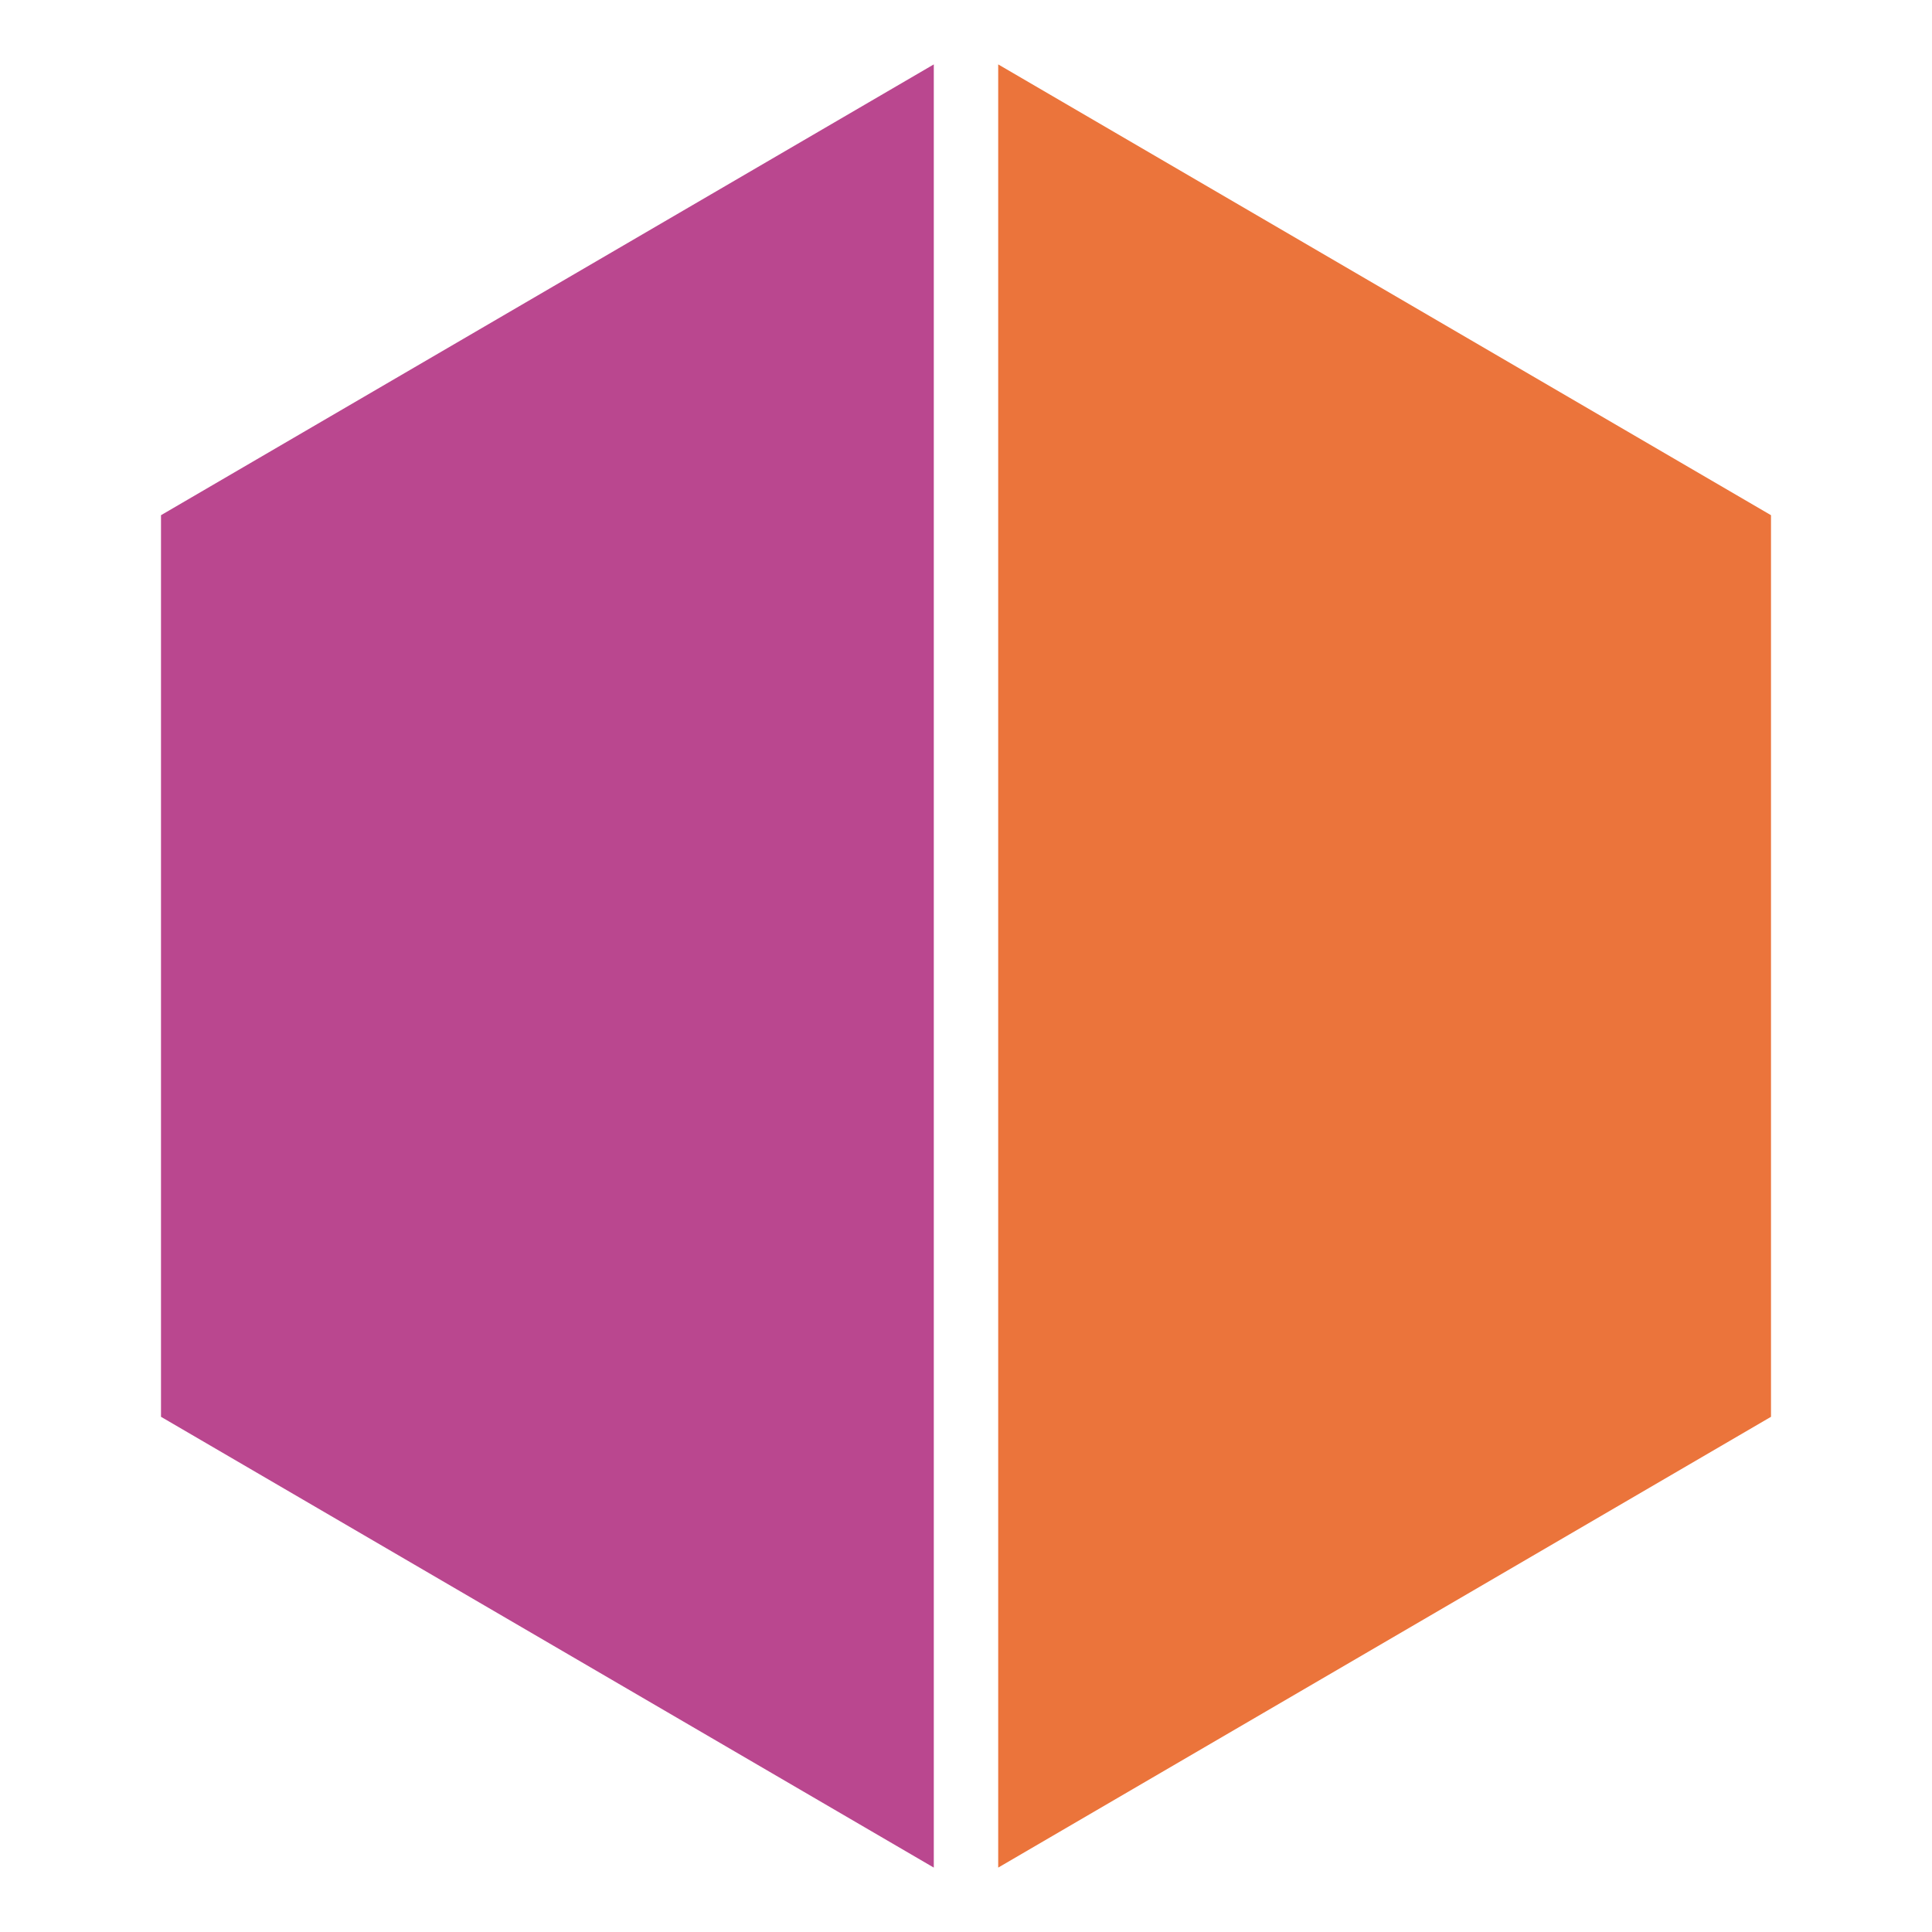
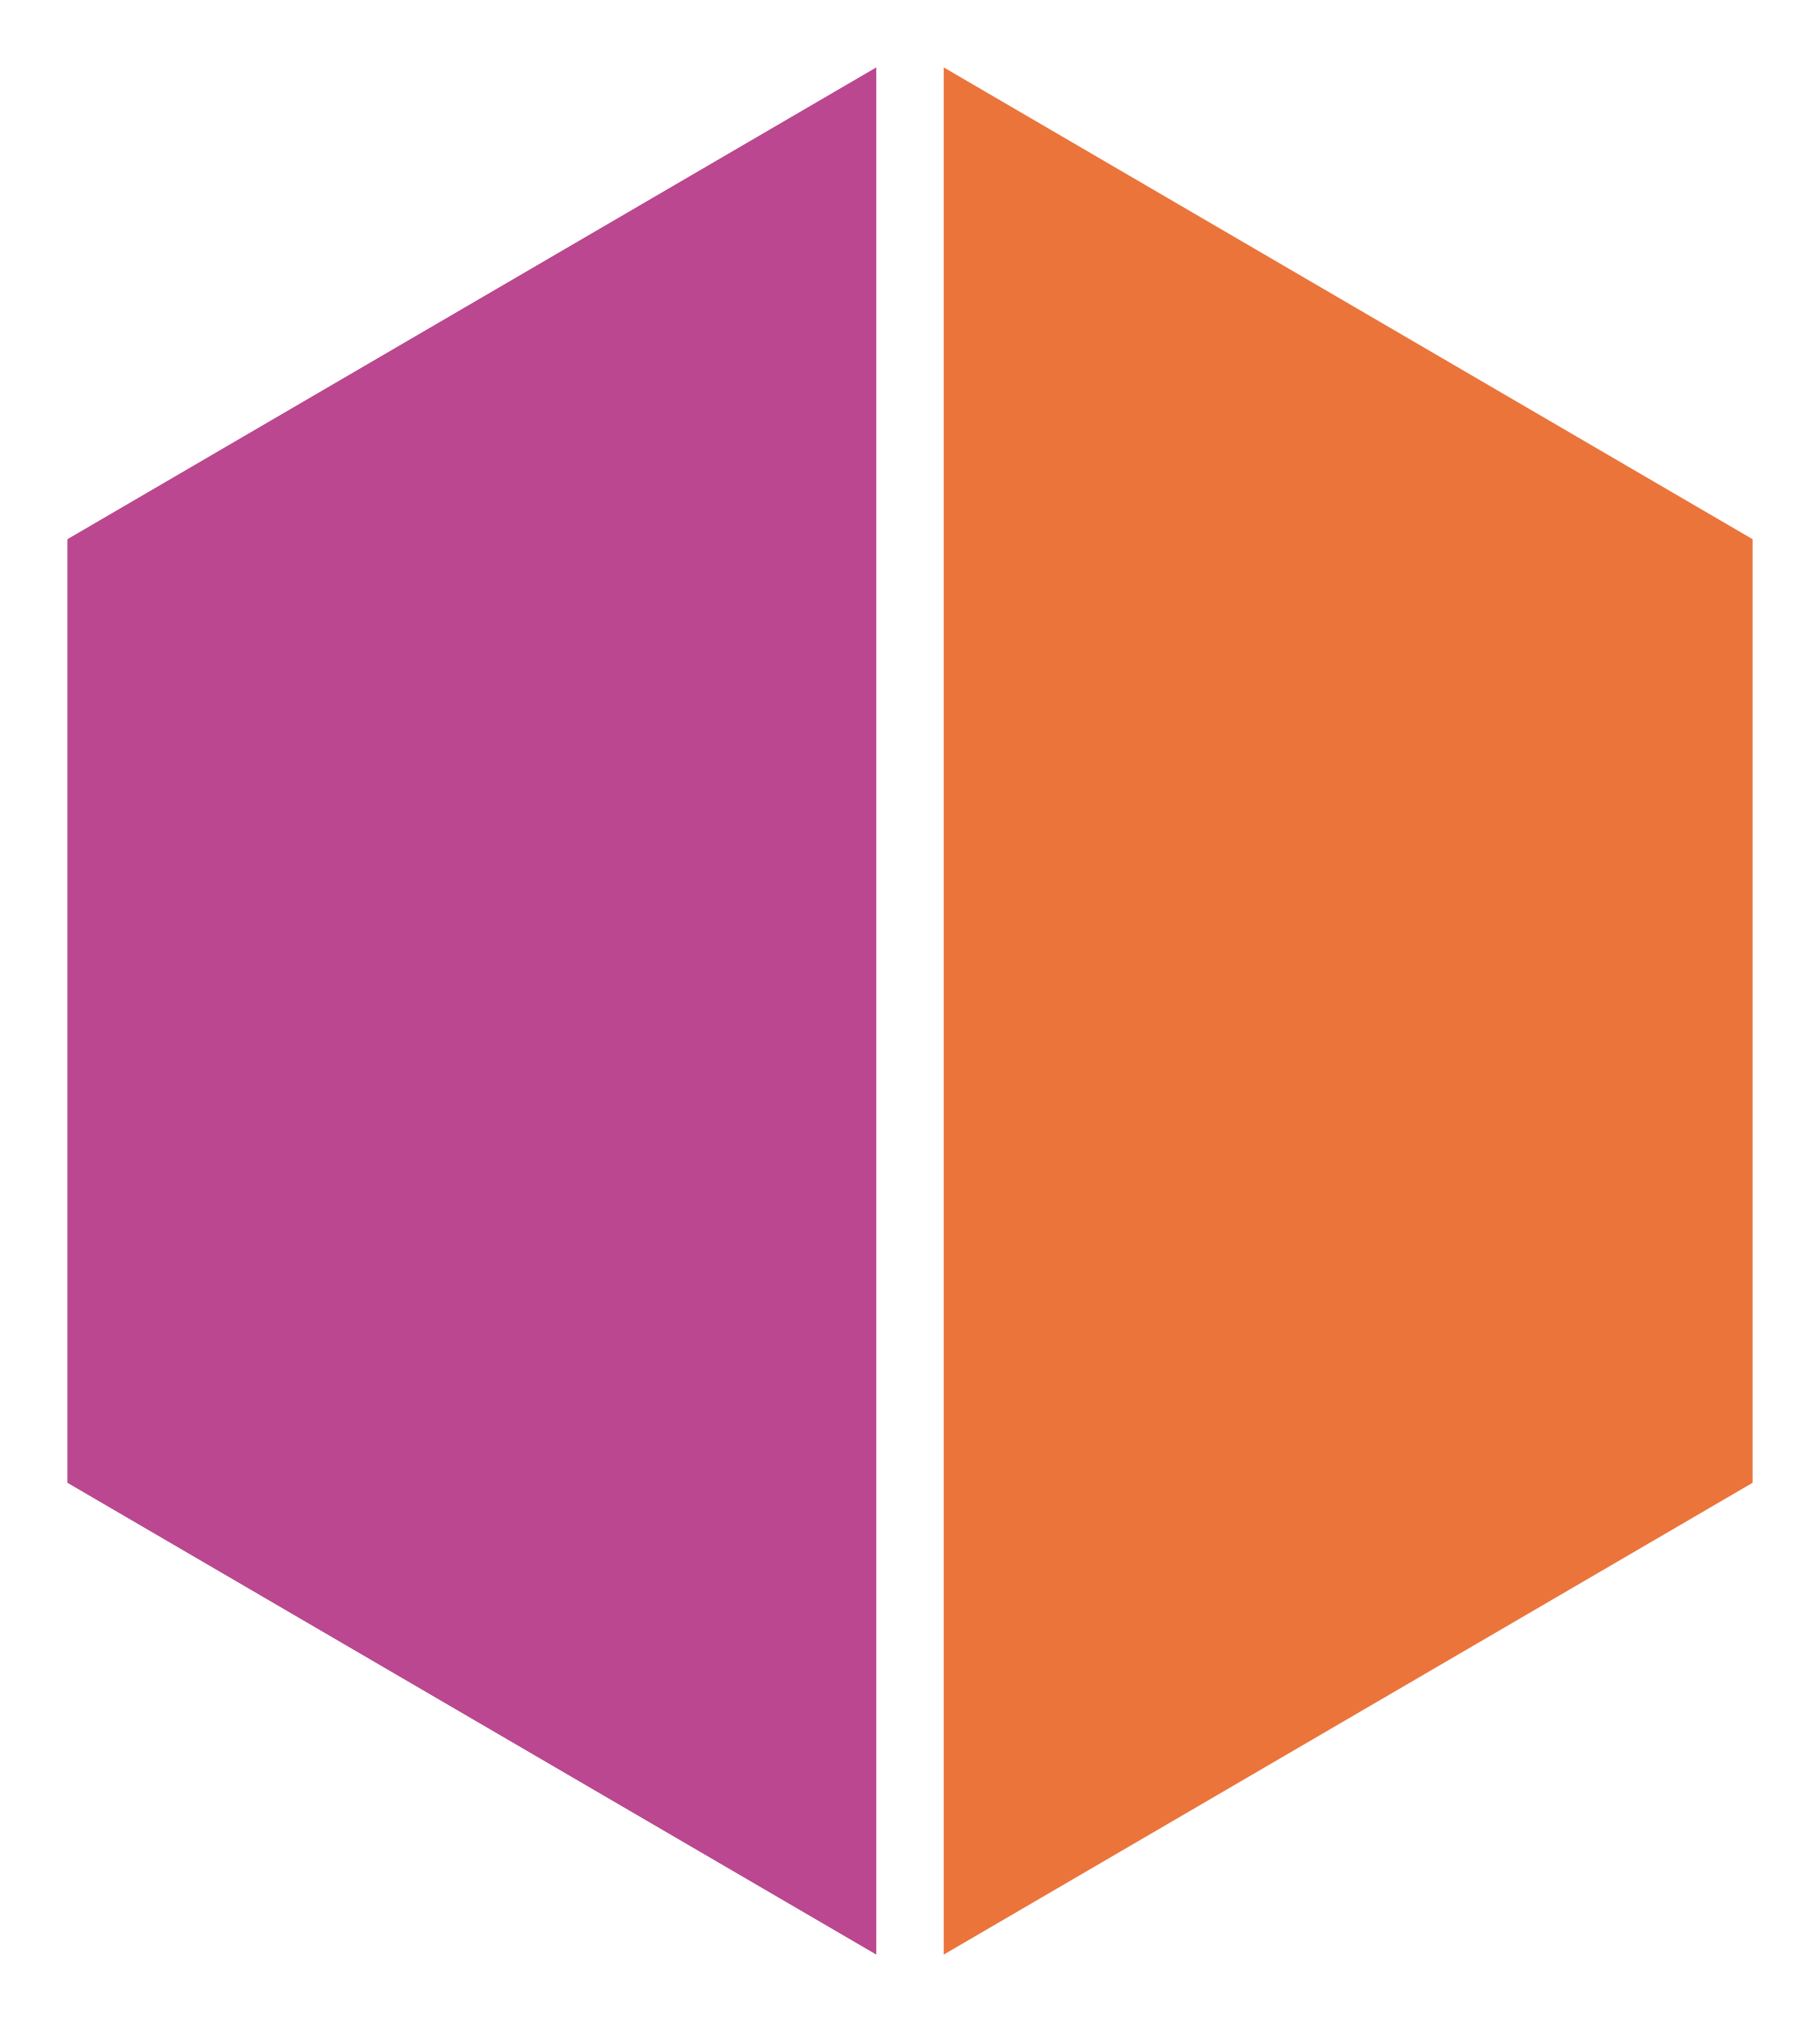
- <svg xmlns="http://www.w3.org/2000/svg" version="1.1" id="Layer_1" x="0px" y="0px" width="30" height="30" viewBox="0 0 30 30" enable-background="new 0 0 27 30" xml:space="preserve">
-   <defs id="defs8046" />
-   <g id="g8034" />
-   <g id="g8036" transform="translate(1.5,0)">
-     <g id="g8038">
-       <polygon points="13,1 1,8 1,22 13,29 " id="polygon8040" style="fill:#ba478f" />
-       <polygon points="14,1 26,8 26,22 14,29 " id="polygon8042" style="fill:#eb743b" />
-     </g>
-   </g>
+ <svg xmlns="http://www.w3.org/2000/svg" id="Layer_1" data-name="Layer 1" viewBox="0 0 27 30">
+   <defs>
+     <style>.cls-1{fill:#ba478f;}.cls-2{fill:#eb743b;}</style>
+   </defs>
+   <polygon class="cls-1" points="13 1 1 8 1 22 13 29 13 1" />
+   <polygon class="cls-2" points="14 1 26 8 26 22 14 29 14 1" />
</svg>
